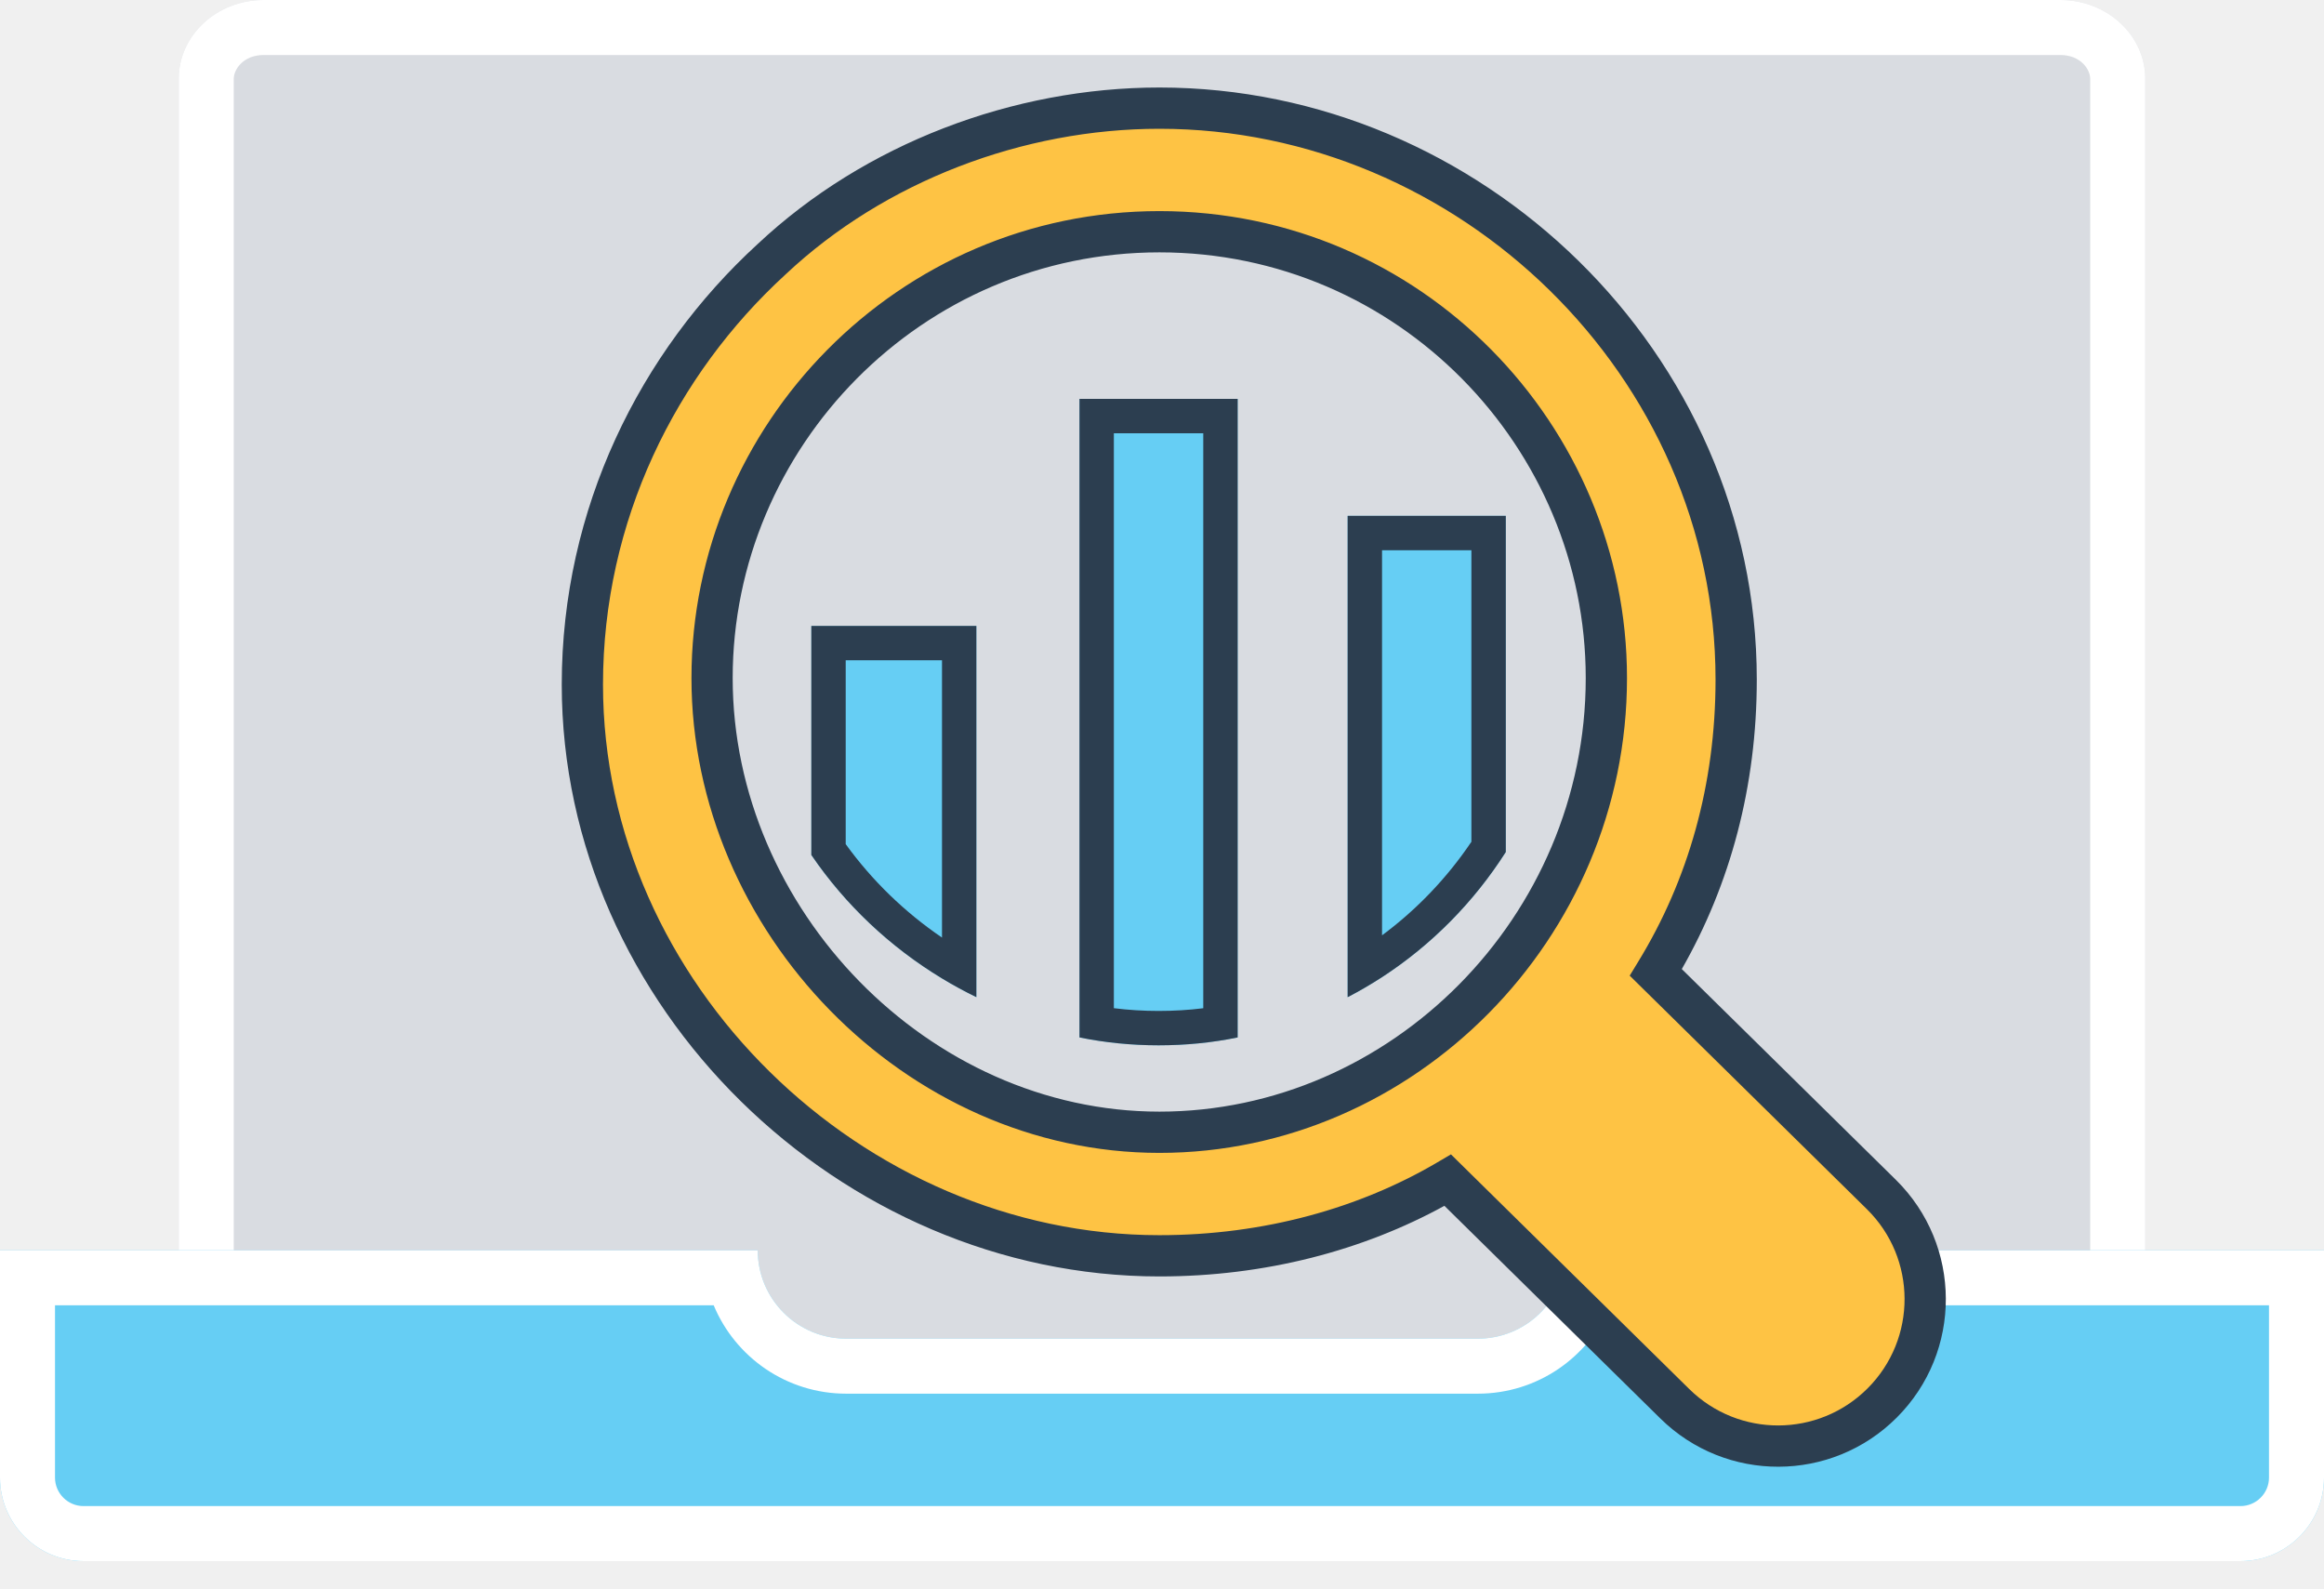
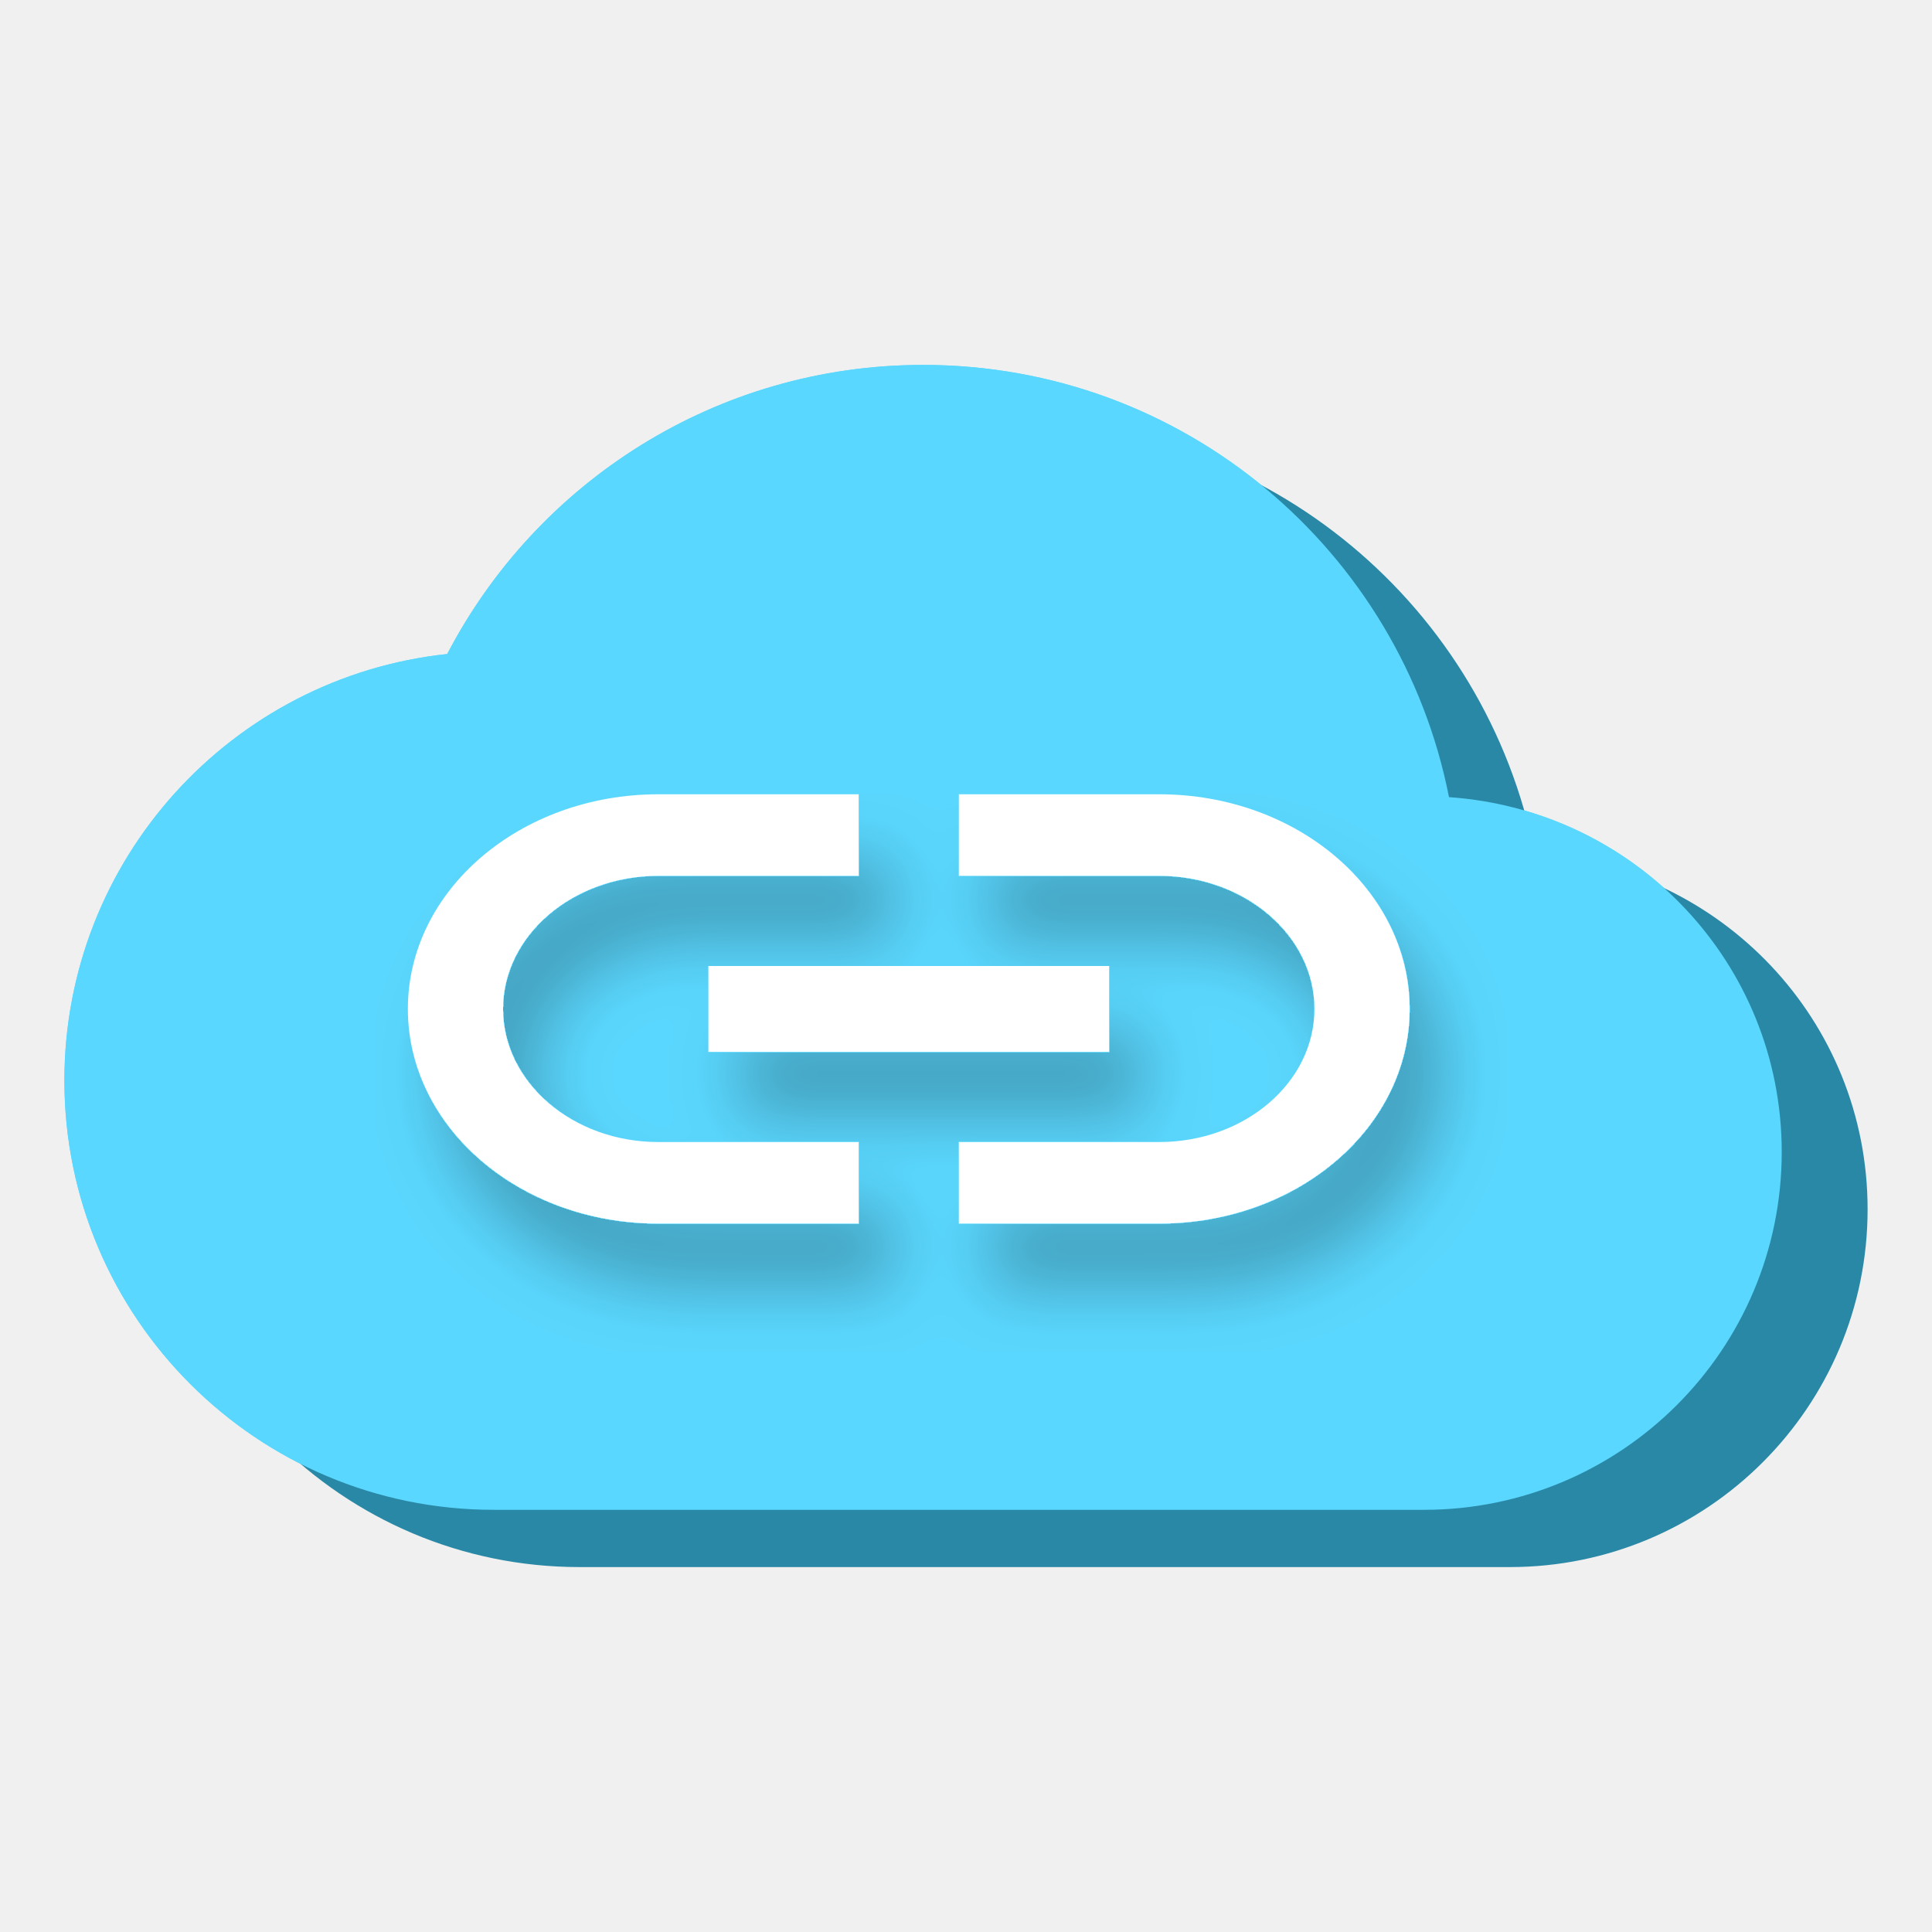
- <svg xmlns="http://www.w3.org/2000/svg" width="60" height="41" viewBox="0 0 60 41" fill="none">
-   <g clip-path="url(#clip0_6894_30728)">
-     <path d="M6.809 0H53.191C54.401 0 55.385 0.91 55.385 2.032V37.278H4.615V2.032C4.615 0.91 5.598 0 6.809 0Z" fill="#D9DCE1" />
-     <path fill-rule="evenodd" clip-rule="evenodd" d="M53.191 1.42H6.809C6.278 1.42 6.035 1.796 6.035 2.032V35.858H53.964V2.032C53.964 1.796 53.722 1.42 53.191 1.42ZM53.191 0H6.809C5.598 0 4.615 0.91 4.615 2.032V37.278H55.385V2.032C55.385 0.91 54.401 0 53.191 0Z" fill="white" />
-     <path d="M40.438 32.273C40.438 33.532 39.415 34.554 38.154 34.554H21.847C20.586 34.554 19.563 33.532 19.563 32.273H0V38.14C0 39.33 0.967 40.296 2.158 40.296H57.842C59.033 40.296 60 39.33 60 38.14V32.273H40.437H40.438Z" fill="#66CEF4" />
-     <path fill-rule="evenodd" clip-rule="evenodd" d="M40.438 32.273C40.438 32.3 40.438 32.327 40.437 32.355C40.394 33.576 39.388 34.554 38.154 34.554H21.847C20.586 34.554 19.563 33.532 19.563 32.273H0V38.14C0 39.33 0.967 40.296 2.158 40.296H57.842C59.033 40.296 60 39.33 60 38.14V32.273H40.438ZM58.58 33.693H41.576C41.018 35.033 39.695 35.974 38.154 35.974H21.847C20.306 35.974 18.983 35.033 18.426 33.693H1.42V38.14C1.42 38.544 1.749 38.876 2.158 38.876H57.842C58.251 38.876 58.58 38.544 58.58 38.14V33.693Z" fill="white" />
-     <path d="M41.473 17.503C41.473 11.259 36.386 5.982 29.935 5.982C23.484 5.982 18.384 11.259 18.384 17.503C18.384 23.748 23.667 29.226 29.935 29.226C36.202 29.226 41.473 23.949 41.473 17.503ZM42.75 25.101L48.573 30.834C50.074 32.312 50.082 34.727 48.592 36.216C47.115 37.69 44.727 37.698 43.24 36.234L37.378 30.463C35.3 31.686 32.739 32.415 29.933 32.415C21.988 32.417 15.036 25.69 15.036 17.669C15.036 13.277 16.988 9.378 19.919 6.693C22.583 4.191 26.29 2.791 29.935 2.791C37.938 2.791 44.823 9.399 44.823 17.542C44.823 20.348 44.091 22.91 42.75 25.101Z" fill="#FEC344" />
-     <path fill-rule="evenodd" clip-rule="evenodd" d="M29.934 3.324C26.418 3.324 22.844 4.676 20.284 7.081L20.281 7.083L20.279 7.086C17.448 9.678 15.568 13.439 15.568 17.669C15.568 25.388 22.274 31.884 29.932 31.883C32.646 31.883 35.114 31.177 37.108 30.004L37.46 29.797L43.613 35.855C44.892 37.114 46.945 37.107 48.215 35.839C49.496 34.56 49.489 32.484 48.2 31.213L42.075 25.184L42.295 24.823C43.584 22.718 44.291 20.253 44.291 17.542C44.291 9.703 37.653 3.324 29.934 3.324ZM19.557 6.303C22.324 3.705 26.161 2.259 29.934 2.259C38.222 2.259 45.356 9.096 45.356 17.542C45.356 20.289 44.676 22.819 43.42 25.014L48.947 30.454L48.947 30.454C50.658 32.141 50.668 34.895 48.968 36.593C47.284 38.274 44.561 38.283 42.866 36.614C42.866 36.614 42.866 36.614 42.866 36.614L37.291 31.125C35.196 32.274 32.673 32.948 29.933 32.948M19.557 6.303C16.527 9.08 14.503 13.117 14.503 17.669C14.503 25.993 21.703 32.95 29.933 32.948M17.852 17.503C17.852 10.97 23.185 5.449 29.934 5.449C36.685 5.449 42.005 10.97 42.005 17.503C42.005 24.238 36.502 29.759 29.934 29.759C23.362 29.759 17.852 24.031 17.852 17.503ZM29.934 6.514C23.782 6.514 18.916 11.549 18.916 17.503C18.916 23.465 23.972 28.694 29.934 28.694C35.902 28.694 40.94 23.661 40.94 17.503C40.94 11.548 36.086 6.514 29.934 6.514Z" fill="#2C3E50" />
-     <path d="M31.953 10.296V26.779C31.292 26.915 30.611 26.982 29.912 26.982C29.213 26.982 28.53 26.913 27.87 26.779V10.296H31.953Z" fill="#66CEF4" />
-     <path fill-rule="evenodd" clip-rule="evenodd" d="M31.065 26.025V11.184H28.757V26.024C29.136 26.071 29.521 26.095 29.912 26.095C30.304 26.095 30.688 26.072 31.065 26.025ZM31.953 26.779C31.292 26.915 30.611 26.982 29.912 26.982C29.213 26.982 28.53 26.913 27.87 26.779V10.296H31.953V26.779Z" fill="#2C3E50" />
-     <path d="M38.876 13.314V21.993C37.865 23.578 36.456 24.878 34.793 25.74V13.316H38.876V13.314Z" fill="#66CEF4" />
-     <path fill-rule="evenodd" clip-rule="evenodd" d="M38.876 13.316H34.793V25.74C35.098 25.582 35.394 25.409 35.681 25.223C36.959 24.392 38.05 23.288 38.876 21.993V13.316ZM37.988 21.728C37.359 22.662 36.577 23.479 35.681 24.143V14.203H37.988V21.728Z" fill="#2C3E50" />
-     <path d="M25.207 16.154V25.74C23.478 24.897 22.008 23.626 20.947 22.069V16.156H25.207V16.154Z" fill="#66CEF4" />
-     <path fill-rule="evenodd" clip-rule="evenodd" d="M25.207 16.156H20.947V22.069C21.821 23.352 22.973 24.441 24.32 25.256C24.607 25.43 24.903 25.591 25.207 25.739V16.156ZM24.32 24.201V17.043H21.834V21.789C22.511 22.725 23.353 23.543 24.32 24.201Z" fill="#2C3E50" />
+ <svg xmlns="http://www.w3.org/2000/svg" width="60" height="60" viewBox="0 0 60 60" fill="none">
+   <path d="M45 24.756C43.489 17.089 36.756 11.333 28.667 11.333C22.244 11.333 16.667 14.978 13.889 20.311C7.2 21.022 2 26.689 2 33.556C2 40.911 7.978 46.889 15.333 46.889H44.222C50.356 46.889 55.333 41.911 55.333 35.778C55.333 29.911 50.778 25.155 45 24.756Z" fill="#5AD7FE" />
+   <path d="M47.666 26.533C46.155 18.867 39.422 13.111 31.333 13.111C24.911 13.111 19.333 16.756 16.555 22.089C9.866 22.8 4.666 28.467 4.666 35.333C4.666 42.689 10.644 48.667 18 48.667H46.889C53.022 48.667 58 43.689 58 37.556C58 31.689 53.444 26.933 47.666 26.533Z" fill="#2988A6" />
+   <path d="M45 24.756C43.489 17.089 36.756 11.333 28.667 11.333C22.244 11.333 16.667 14.978 13.889 20.311C7.2 21.022 2 26.689 2 33.556C2 40.911 7.978 46.889 15.333 46.889H44.222C50.356 46.889 55.333 41.911 55.333 35.778C55.333 29.911 50.778 25.155 45 24.756Z" fill="#5AD7FE" />
+   <g filter="url(#filter0_d_3765_22313)">
+     <path d="M15.622 31.333C15.622 29.053 17.785 27.2 20.445 27.2H26.667V24.667H20.445C16.151 24.667 12.667 27.653 12.667 31.333C12.667 35.013 16.151 38 20.445 38H26.667V35.467H20.445C17.785 35.467 15.622 33.613 15.622 31.333ZM22 32.667H34.445V30H22V32.667ZM36 24.667H29.778V27.2H36C38.66 27.2 40.822 29.053 40.822 31.333C40.822 33.613 38.66 35.467 36 35.467H29.778V38H36C40.294 38 43.778 35.013 43.778 31.333C43.778 27.653 40.294 24.667 36 24.667Z" fill="white" />
  </g>
  <defs>
-     <clipPath id="clip0_6894_30728">
-       <rect width="60" height="40.296" fill="white" />
-     </clipPath>
+     <filter id="filter0_d_3765_22313" x="11.667" y="24.667" width="35.111" height="17.333" filterUnits="userSpaceOnUse" color-interpolation-filters="sRGB">
+       <feFlood flood-opacity="0" result="BackgroundImageFix" />
+       <feColorMatrix in="SourceAlpha" type="matrix" values="0 0 0 0 0 0 0 0 0 0 0 0 0 0 0 0 0 0 127 0" result="hardAlpha" />
+       <feOffset dx="1" dy="2" />
+       <feGaussianBlur stdDeviation="1" />
+       <feComposite in2="hardAlpha" operator="out" />
+       <feColorMatrix type="matrix" values="0 0 0 0 0 0 0 0 0 0 0 0 0 0 0 0 0 0 0.25 0" />
+       <feBlend mode="normal" in2="BackgroundImageFix" result="effect1_dropShadow_3765_22313" />
+       <feBlend mode="normal" in="SourceGraphic" in2="effect1_dropShadow_3765_22313" result="shape" />
+     </filter>
  </defs>
</svg>
